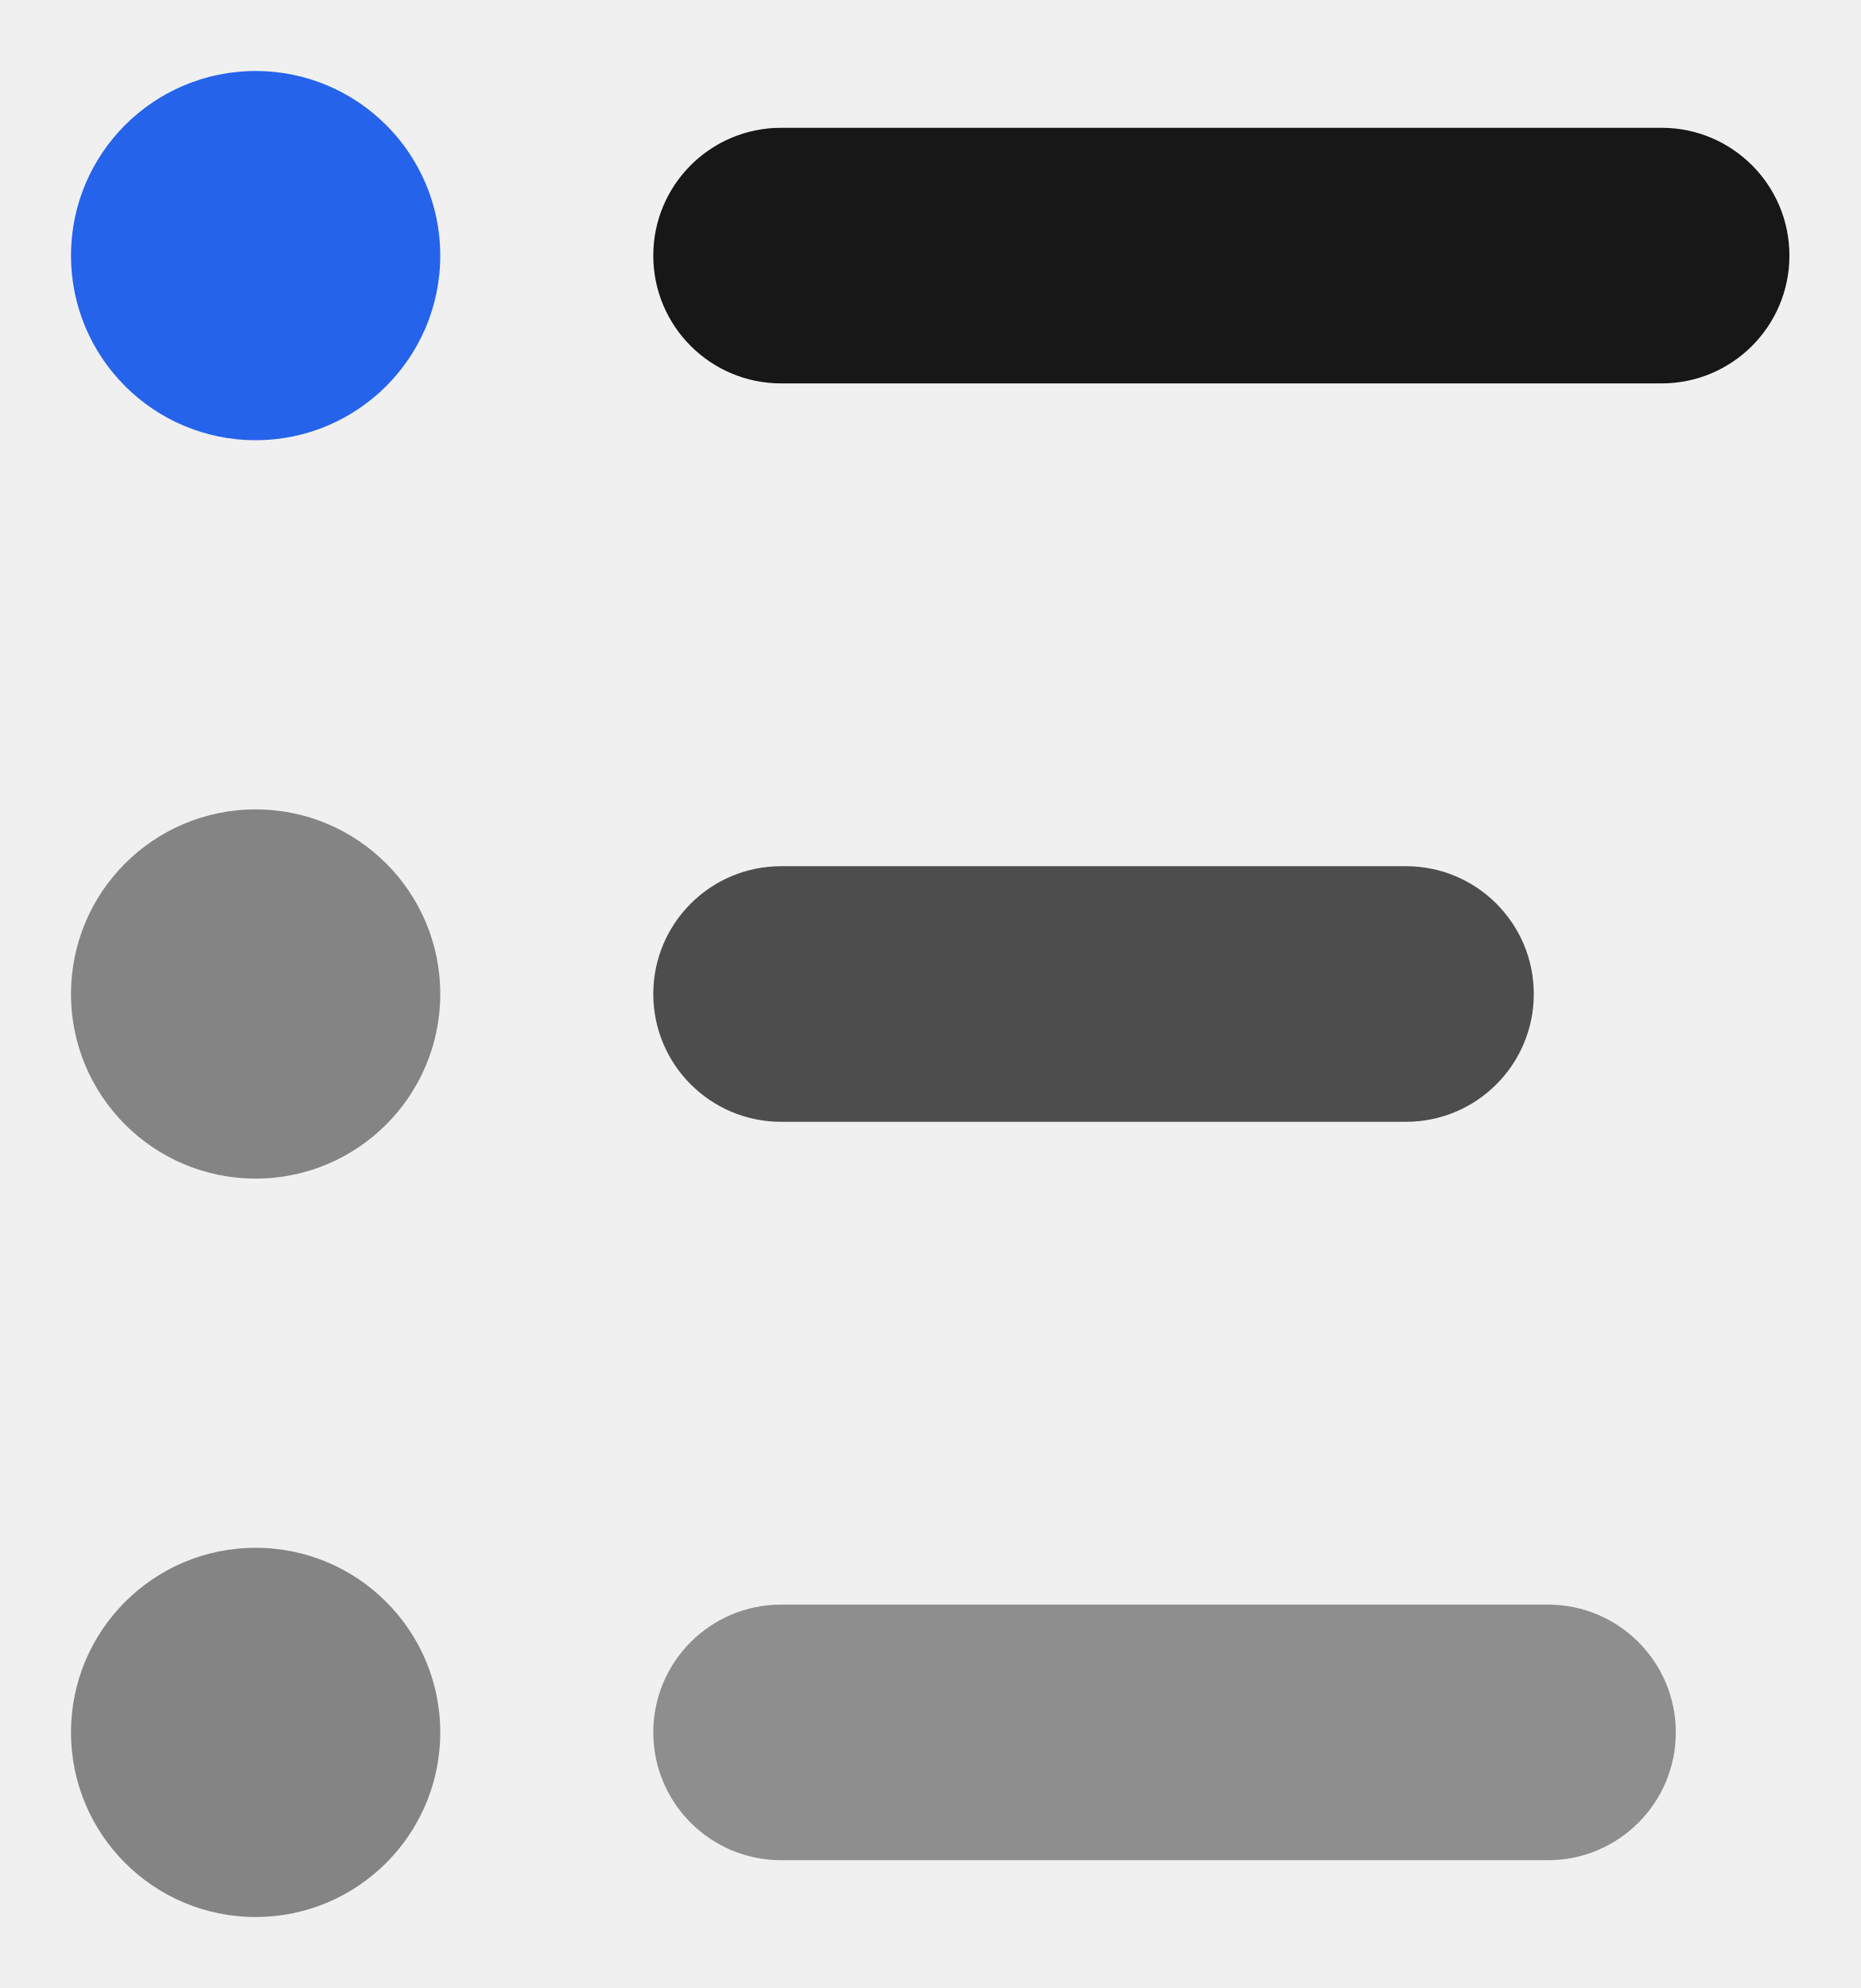
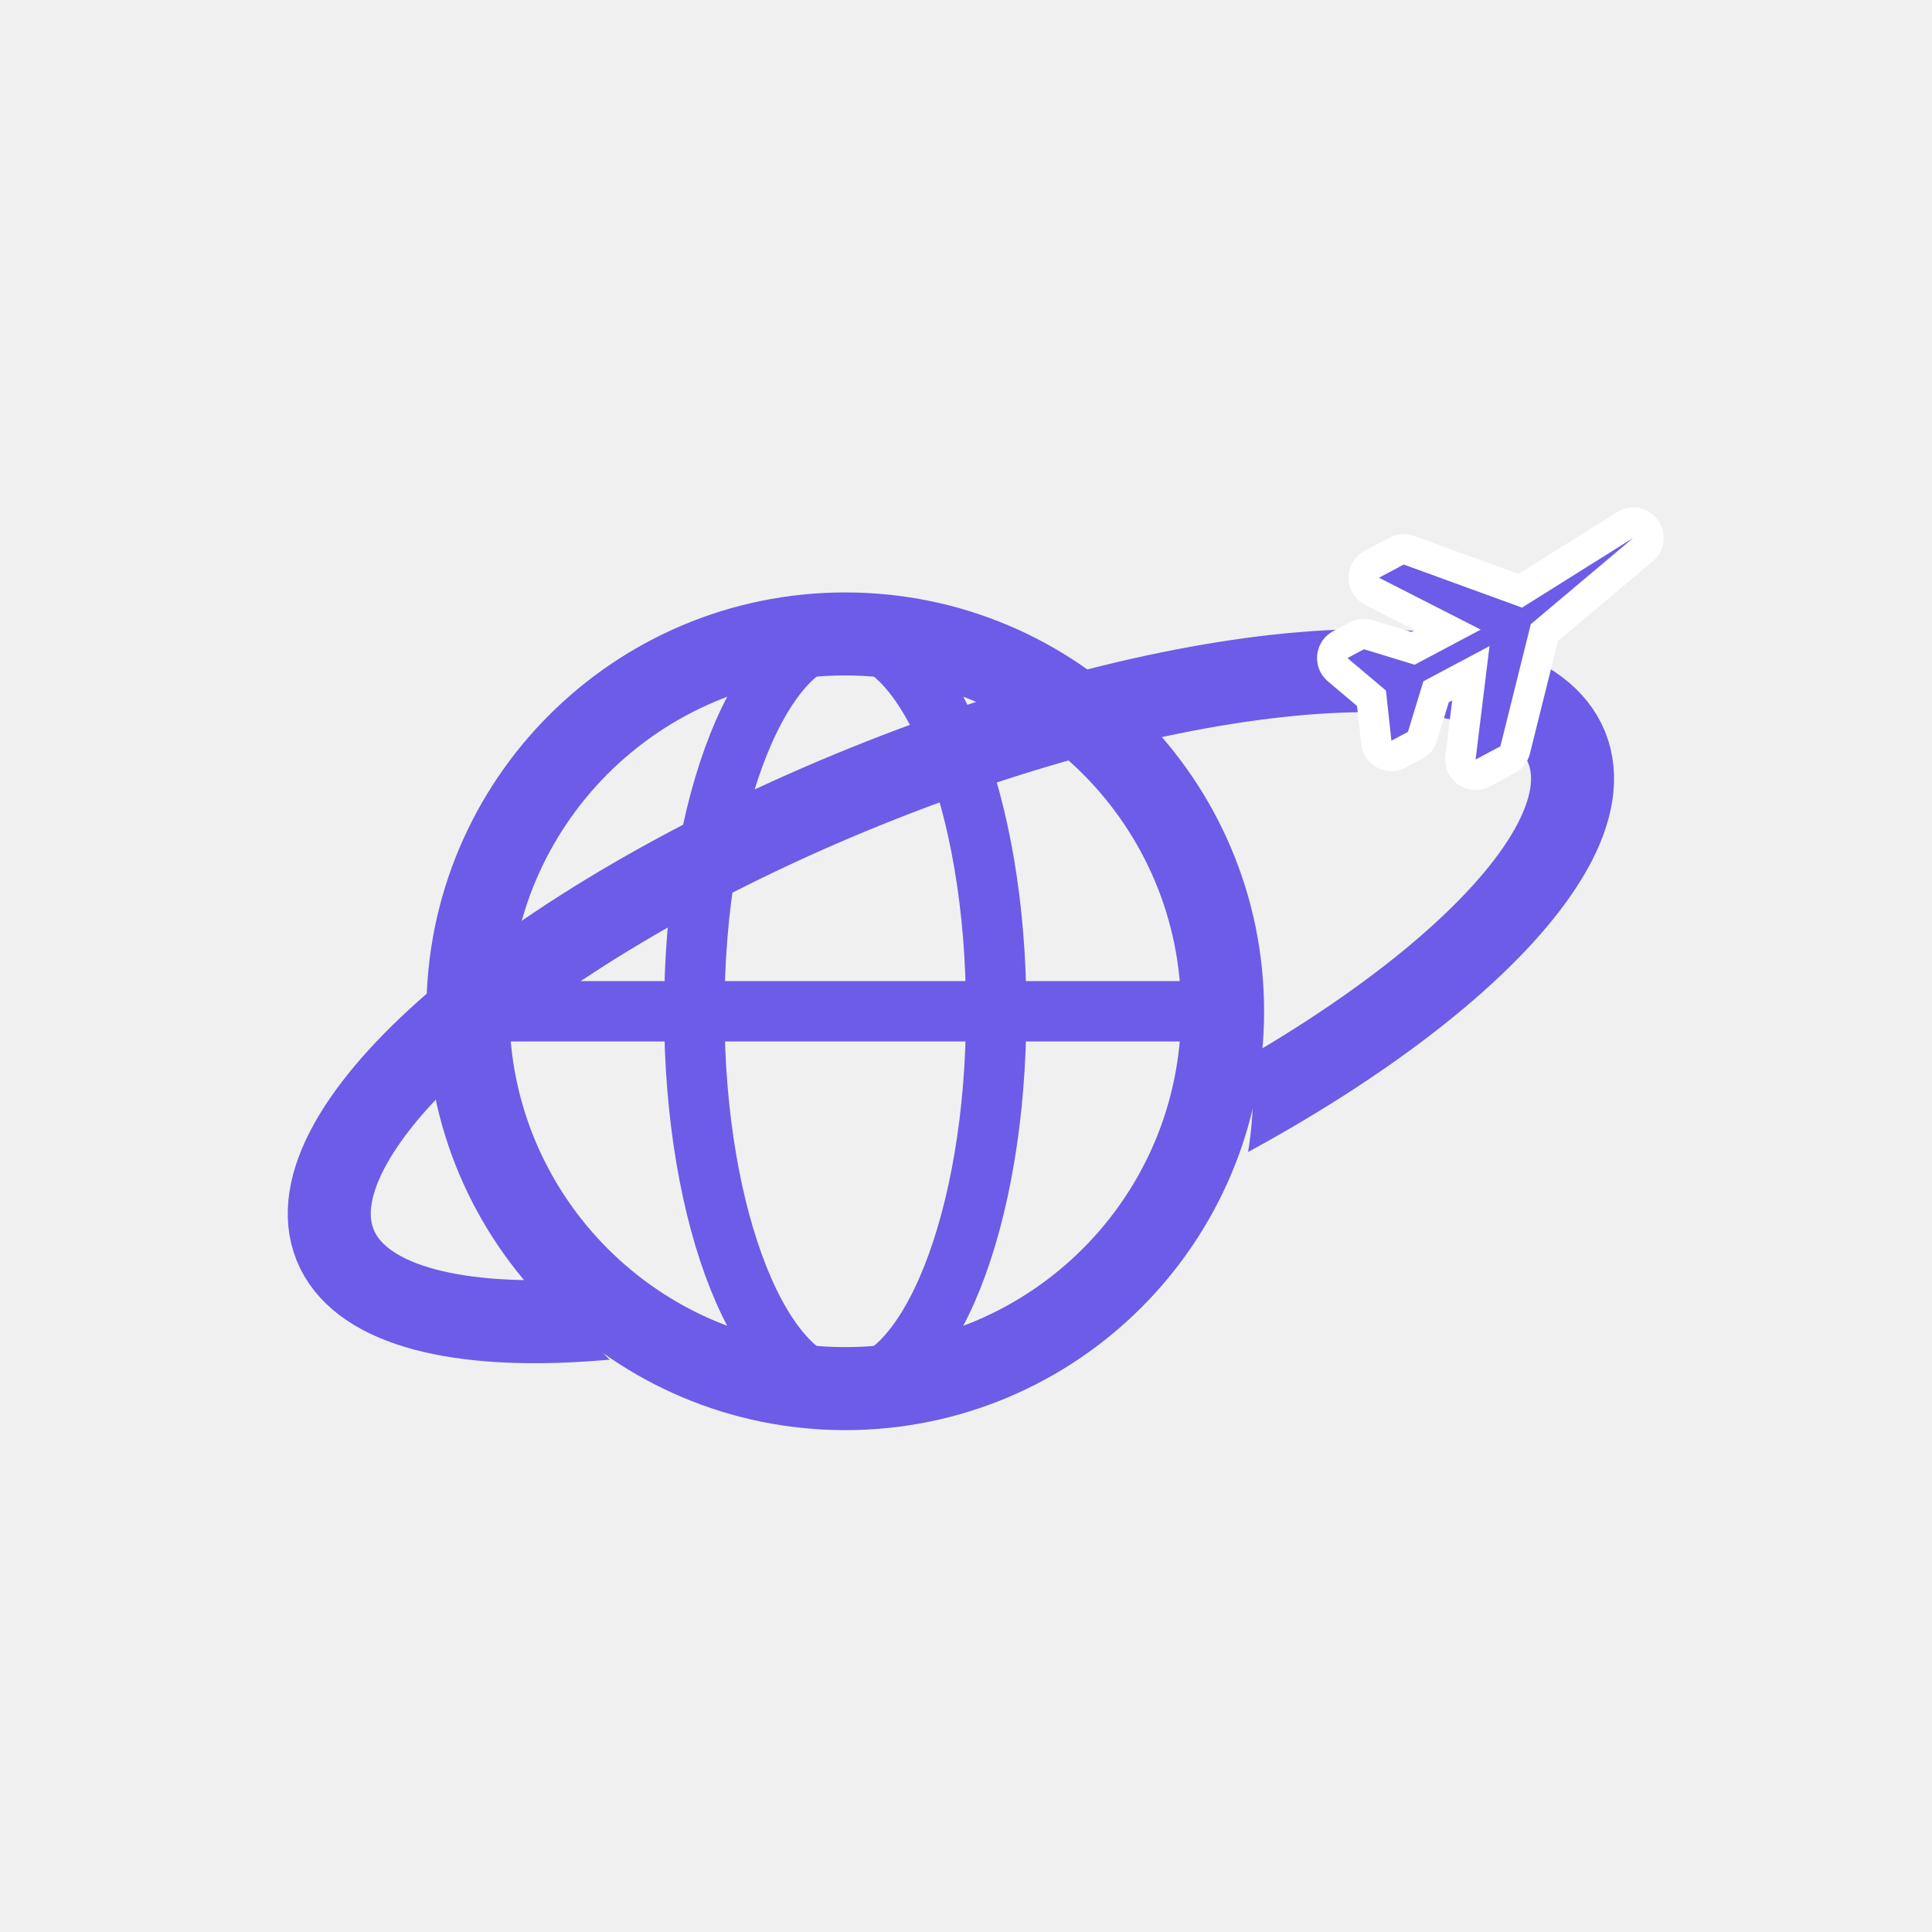
- <svg xmlns="http://www.w3.org/2000/svg" viewBox="62 58 131 140">
-   <circle cx="80" cy="76" r="13" fill="#2563eb" />
-   <rect x="108" y="67" width="80" height="18" rx="9" fill="#171717" />
-   <circle cx="80" cy="128" r="13" fill="#171717" opacity="0.5" />
-   <rect x="108" y="119" width="62" height="18" rx="9" fill="#171717" opacity="0.75" />
-   <circle cx="80" cy="180" r="13" fill="#171717" opacity="0.5" />
-   <rect x="108" y="171" width="72" height="18" rx="9" fill="#171717" opacity="0.45" />
+ <svg xmlns="http://www.w3.org/2000/svg" viewBox="0 0 256 256">
+   <defs>
+     <mask id="sp-orbit-light">
+       <rect width="256" height="256" fill="#fff" />
+       <path d="M62 140 A50 50 0 0 0 162 140 Z" fill="#000" />
+     </mask>
+   </defs>
+   <g fill="none" stroke="#6C5CE7" stroke-linecap="round">
+     <ellipse cx="126" cy="132" rx="88" ry="30" stroke-width="11" transform="rotate(-22 126 132)" mask="url(#sp-orbit-light)" />
+     <circle cx="112" cy="134" r="50" stroke-width="11" />
+     <ellipse cx="112" cy="134" rx="20" ry="50" stroke-width="8" />
+     <path d="M62 134 H162" stroke-width="8" />
+   </g>
+   <g transform="translate(200 80) rotate(-28) scale(0.62)">
+     <path d="M30 0 2 6l-18 20h-6l14-20h-16l-8 8h-4l4-10-4-10h4l8 8h16l-14-20h6l18 20z" fill="#6C5CE7" stroke="#fff" stroke-width="13" stroke-linejoin="round" paint-order="stroke" />
+   </g>
</svg>
